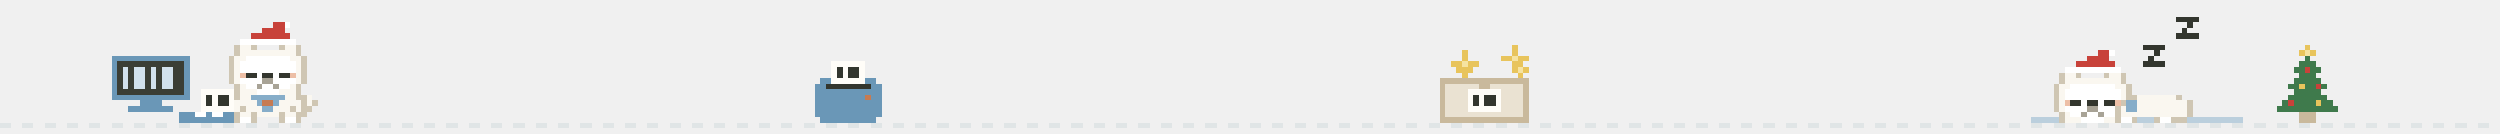
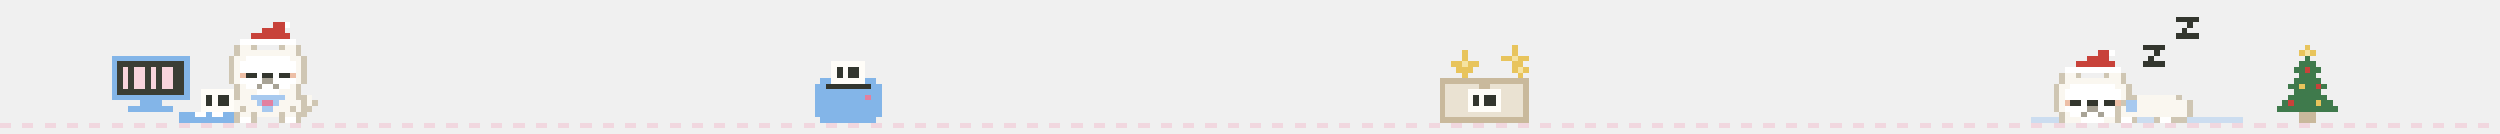
<svg xmlns="http://www.w3.org/2000/svg" viewBox="0 0 448 24" width="1344" height="72" shape-rendering="crispEdges">
  <style>.w0{animation:w0 22s infinite step-end}@keyframes w0{0%{opacity:0}1.36%{opacity:1}100%{opacity:0}}.w1{animation:w1 22s infinite step-end}@keyframes w1{0%{opacity:0}3.86%{opacity:1}100%{opacity:0}}.w2{animation:w2 22s infinite step-end}@keyframes w2{0%{opacity:0}6.36%{opacity:1}100%{opacity:0}}.w3{animation:w3 22s infinite step-end}@keyframes w3{0%{opacity:0}8.86%{opacity:1}100%{opacity:0}}.w4{animation:w4 22s infinite step-end}@keyframes w4{0%{opacity:0}11.36%{opacity:1}100%{opacity:0}}.w5{animation:w5 22s infinite step-end}@keyframes w5{0%{opacity:0}13.86%{opacity:1}100%{opacity:0}}.w6{animation:w6 22s infinite step-end}@keyframes w6{0%{opacity:0}27.27%{opacity:1}28.41%{opacity:0}100%{opacity:0}}.w7{animation:w7 22s infinite step-end}@keyframes w7{0%{opacity:0}29.55%{opacity:1}30.68%{opacity:0}100%{opacity:0}}.w8{animation:w8 22s infinite step-end}@keyframes w8{0%{opacity:0}31.82%{opacity:1}32.95%{opacity:0}100%{opacity:0}}.w9{animation:w9 22s infinite step-end}@keyframes w9{0%{opacity:0}34.09%{opacity:1}35.23%{opacity:0}100%{opacity:0}}.w10{animation:w10 22s infinite step-end}@keyframes w10{0%{opacity:0}36.36%{opacity:1}37.50%{opacity:0}100%{opacity:0}}.w11{animation:w11 22s infinite step-end}@keyframes w11{0%{opacity:0}38.64%{opacity:1}39.77%{opacity:0}100%{opacity:0}}.w12{animation:w12 22s infinite step-end}@keyframes w12{0%{opacity:0}29.09%{opacity:1}31.82%{opacity:0}100%{opacity:0}}.w13{animation:w13 22s infinite step-end}@keyframes w13{0%{opacity:0}31.82%{opacity:1}34.55%{opacity:0}100%{opacity:0}}.w14{animation:w14 22s infinite step-end}@keyframes w14{0%{opacity:0}34.55%{opacity:1}37.27%{opacity:0}100%{opacity:0}}.w15{animation:w15 22s infinite step-end}@keyframes w15{0%{opacity:0}37.27%{opacity:1}40.91%{opacity:0}100%{opacity:0}}.w16{animation:w16 22s infinite step-end}@keyframes w16{0%{opacity:0}59.09%{opacity:1}100%{opacity:0}}.w17{animation:w17 22s infinite step-end}@keyframes w17{0%{opacity:0}59.09%{opacity:1}60.45%{opacity:0}100%{opacity:0}}.w18{animation:w18 22s infinite step-end}@keyframes w18{0%{opacity:0}60.45%{opacity:1}61.82%{opacity:0}100%{opacity:0}}.w19{animation:w19 22s infinite step-end}@keyframes w19{0%{opacity:0}61.82%{opacity:1}63.18%{opacity:0}100%{opacity:0}}.dog{animation:dog 22s infinite linear}@keyframes dog{0%,18.18%{transform:translateX(0)}27.27%,40.91%{transform:translateX(120px)}52.27%,65.91%{transform:translateX(243px)}75.00%,100%{transform:translateX(321px)}}.bob{animation:bob 22s infinite step-end}@keyframes bob{0%{transform:translateY(0)}19.09%{transform:translateY(-1px)}20.00%{transform:translateY(0)}20.91%{transform:translateY(-1px)}21.82%{transform:translateY(0)}22.73%{transform:translateY(-1px)}23.64%{transform:translateY(0)}24.55%{transform:translateY(-1px)}25.45%{transform:translateY(0)}26.36%{transform:translateY(-1px)}27.27%{transform:translateY(0)}41.82%{transform:translateY(-1px)}42.73%{transform:translateY(0)}43.64%{transform:translateY(-1px)}44.55%{transform:translateY(0)}45.45%{transform:translateY(-1px)}46.36%{transform:translateY(0)}47.27%{transform:translateY(-1px)}48.18%{transform:translateY(0)}49.09%{transform:translateY(-1px)}50.00%{transform:translateY(0)}50.91%{transform:translateY(-1px)}51.82%{transform:translateY(0)}66.82%{transform:translateY(-1px)}67.73%{transform:translateY(0)}68.64%{transform:translateY(-1px)}69.55%{transform:translateY(0)}70.45%{transform:translateY(-1px)}71.36%{transform:translateY(0)}72.27%{transform:translateY(-1px)}73.18%{transform:translateY(0)}74.09%{transform:translateY(-1px)}75.00%{transform:translateY(0)}}.wag{animation:wag .5s infinite alternate step-end}@keyframes wag{50%{transform:translateY(-1px)}}.w20{animation:w20 22s infinite step-end}@keyframes w20{0%{opacity:0}7.27%{opacity:1}8.09%{opacity:0}100%{opacity:0}}.w21{animation:w21 22s infinite step-end}@keyframes w21{0%{opacity:0}32.73%{opacity:1}33.55%{opacity:0}100%{opacity:0}}.w22{animation:w22 22s infinite step-end}@keyframes w22{0%{opacity:0}47.27%{opacity:1}48.09%{opacity:0}100%{opacity:0}}.w23{animation:w23 22s infinite step-end}@keyframes w23{0%{opacity:0}67.27%{opacity:1}68.09%{opacity:0}100%{opacity:0}}.w24{animation:w24 22s infinite step-end}@keyframes w24{0%{opacity:1}75.00%{opacity:0}100%{opacity:1}}.w25{animation:w25 22s infinite step-end}@keyframes w25{0%{opacity:0}40.91%{opacity:1}59.09%{opacity:0}100%{opacity:0}}.w26{animation:w26 22s infinite step-end}@keyframes w26{0%{opacity:1}18.18%{opacity:0}100%{opacity:1}}.tap{animation:tap .35s infinite alternate step-end}.tap2{animation:tap .35s infinite alternate-reverse step-end}@keyframes tap{50%{transform:translateY(-1px)}}.w27{animation:w27 22s infinite step-end}@keyframes w27{0%{opacity:0}75.00%{opacity:1}100%{opacity:0}}.z1,.z2{animation:z 1.6s infinite}.z2{animation-delay:.8s}@keyframes z{0%{opacity:0;transform:translateY(2px)}30%,70%{opacity:1}100%{opacity:0;transform:translateY(-2px)}}@media (prefers-reduced-motion:reduce){*{animation:none!important}.nap{opacity:1}.up{display:none}}</style>
-   <rect x="0" y="22" width="2" height="1" fill="#D6DDDF" opacity=".6" />
-   <rect x="4" y="22" width="2" height="1" fill="#D6DDDF" opacity=".6" />
-   <rect x="8" y="22" width="2" height="1" fill="#D6DDDF" opacity=".6" />
-   <rect x="12" y="22" width="2" height="1" fill="#D6DDDF" opacity=".6" />
-   <rect x="16" y="22" width="2" height="1" fill="#D6DDDF" opacity=".6" />
-   <rect x="20" y="22" width="2" height="1" fill="#D6DDDF" opacity=".6" />
-   <rect x="24" y="22" width="2" height="1" fill="#D6DDDF" opacity=".6" />
-   <rect x="28" y="22" width="2" height="1" fill="#D6DDDF" opacity=".6" />
-   <rect x="32" y="22" width="2" height="1" fill="#D6DDDF" opacity=".6" />
-   <rect x="36" y="22" width="2" height="1" fill="#D6DDDF" opacity=".6" />
-   <rect x="40" y="22" width="2" height="1" fill="#D6DDDF" opacity=".6" />
-   <rect x="44" y="22" width="2" height="1" fill="#D6DDDF" opacity=".6" />
-   <rect x="48" y="22" width="2" height="1" fill="#D6DDDF" opacity=".6" />
-   <rect x="52" y="22" width="2" height="1" fill="#D6DDDF" opacity=".6" />
-   <rect x="56" y="22" width="2" height="1" fill="#D6DDDF" opacity=".6" />
-   <rect x="60" y="22" width="2" height="1" fill="#D6DDDF" opacity=".6" />
-   <rect x="64" y="22" width="2" height="1" fill="#D6DDDF" opacity=".6" />
-   <rect x="68" y="22" width="2" height="1" fill="#D6DDDF" opacity=".6" />
-   <rect x="72" y="22" width="2" height="1" fill="#D6DDDF" opacity=".6" />
-   <rect x="76" y="22" width="2" height="1" fill="#D6DDDF" opacity=".6" />
-   <rect x="80" y="22" width="2" height="1" fill="#D6DDDF" opacity=".6" />
-   <rect x="84" y="22" width="2" height="1" fill="#D6DDDF" opacity=".6" />
-   <rect x="88" y="22" width="2" height="1" fill="#D6DDDF" opacity=".6" />
-   <rect x="92" y="22" width="2" height="1" fill="#D6DDDF" opacity=".6" />
-   <rect x="96" y="22" width="2" height="1" fill="#D6DDDF" opacity=".6" />
-   <rect x="100" y="22" width="2" height="1" fill="#D6DDDF" opacity=".6" />
-   <rect x="104" y="22" width="2" height="1" fill="#D6DDDF" opacity=".6" />
-   <rect x="108" y="22" width="2" height="1" fill="#D6DDDF" opacity=".6" />
-   <rect x="112" y="22" width="2" height="1" fill="#D6DDDF" opacity=".6" />
-   <rect x="116" y="22" width="2" height="1" fill="#D6DDDF" opacity=".6" />
-   <rect x="120" y="22" width="2" height="1" fill="#D6DDDF" opacity=".6" />
-   <rect x="124" y="22" width="2" height="1" fill="#D6DDDF" opacity=".6" />
-   <rect x="128" y="22" width="2" height="1" fill="#D6DDDF" opacity=".6" />
-   <rect x="132" y="22" width="2" height="1" fill="#D6DDDF" opacity=".6" />
-   <rect x="136" y="22" width="2" height="1" fill="#D6DDDF" opacity=".6" />
-   <rect x="140" y="22" width="2" height="1" fill="#D6DDDF" opacity=".6" />
-   <rect x="144" y="22" width="2" height="1" fill="#D6DDDF" opacity=".6" />
-   <rect x="148" y="22" width="2" height="1" fill="#D6DDDF" opacity=".6" />
-   <rect x="152" y="22" width="2" height="1" fill="#D6DDDF" opacity=".6" />
-   <rect x="156" y="22" width="2" height="1" fill="#D6DDDF" opacity=".6" />
-   <rect x="160" y="22" width="2" height="1" fill="#D6DDDF" opacity=".6" />
-   <rect x="164" y="22" width="2" height="1" fill="#D6DDDF" opacity=".6" />
-   <rect x="168" y="22" width="2" height="1" fill="#D6DDDF" opacity=".6" />
-   <rect x="172" y="22" width="2" height="1" fill="#D6DDDF" opacity=".6" />
-   <rect x="176" y="22" width="2" height="1" fill="#D6DDDF" opacity=".6" />
-   <rect x="180" y="22" width="2" height="1" fill="#D6DDDF" opacity=".6" />
-   <rect x="184" y="22" width="2" height="1" fill="#D6DDDF" opacity=".6" />
-   <rect x="188" y="22" width="2" height="1" fill="#D6DDDF" opacity=".6" />
-   <rect x="192" y="22" width="2" height="1" fill="#D6DDDF" opacity=".6" />
-   <rect x="196" y="22" width="2" height="1" fill="#D6DDDF" opacity=".6" />
-   <rect x="200" y="22" width="2" height="1" fill="#D6DDDF" opacity=".6" />
-   <rect x="204" y="22" width="2" height="1" fill="#D6DDDF" opacity=".6" />
-   <rect x="208" y="22" width="2" height="1" fill="#D6DDDF" opacity=".6" />
-   <rect x="212" y="22" width="2" height="1" fill="#D6DDDF" opacity=".6" />
-   <rect x="216" y="22" width="2" height="1" fill="#D6DDDF" opacity=".6" />
-   <rect x="220" y="22" width="2" height="1" fill="#D6DDDF" opacity=".6" />
-   <rect x="224" y="22" width="2" height="1" fill="#D6DDDF" opacity=".6" />
-   <rect x="228" y="22" width="2" height="1" fill="#D6DDDF" opacity=".6" />
-   <rect x="232" y="22" width="2" height="1" fill="#D6DDDF" opacity=".6" />
-   <rect x="236" y="22" width="2" height="1" fill="#D6DDDF" opacity=".6" />
-   <rect x="240" y="22" width="2" height="1" fill="#D6DDDF" opacity=".6" />
-   <rect x="244" y="22" width="2" height="1" fill="#D6DDDF" opacity=".6" />
-   <rect x="248" y="22" width="2" height="1" fill="#D6DDDF" opacity=".6" />
-   <rect x="252" y="22" width="2" height="1" fill="#D6DDDF" opacity=".6" />
-   <rect x="256" y="22" width="2" height="1" fill="#D6DDDF" opacity=".6" />
-   <rect x="260" y="22" width="2" height="1" fill="#D6DDDF" opacity=".6" />
-   <rect x="264" y="22" width="2" height="1" fill="#D6DDDF" opacity=".6" />
-   <rect x="268" y="22" width="2" height="1" fill="#D6DDDF" opacity=".6" />
-   <rect x="272" y="22" width="2" height="1" fill="#D6DDDF" opacity=".6" />
-   <rect x="276" y="22" width="2" height="1" fill="#D6DDDF" opacity=".6" />
-   <rect x="280" y="22" width="2" height="1" fill="#D6DDDF" opacity=".6" />
-   <rect x="284" y="22" width="2" height="1" fill="#D6DDDF" opacity=".6" />
-   <rect x="288" y="22" width="2" height="1" fill="#D6DDDF" opacity=".6" />
-   <rect x="292" y="22" width="2" height="1" fill="#D6DDDF" opacity=".6" />
-   <rect x="296" y="22" width="2" height="1" fill="#D6DDDF" opacity=".6" />
-   <rect x="300" y="22" width="2" height="1" fill="#D6DDDF" opacity=".6" />
-   <rect x="304" y="22" width="2" height="1" fill="#D6DDDF" opacity=".6" />
-   <rect x="308" y="22" width="2" height="1" fill="#D6DDDF" opacity=".6" />
-   <rect x="312" y="22" width="2" height="1" fill="#D6DDDF" opacity=".6" />
-   <rect x="316" y="22" width="2" height="1" fill="#D6DDDF" opacity=".6" />
-   <rect x="320" y="22" width="2" height="1" fill="#D6DDDF" opacity=".6" />
-   <rect x="324" y="22" width="2" height="1" fill="#D6DDDF" opacity=".6" />
-   <rect x="328" y="22" width="2" height="1" fill="#D6DDDF" opacity=".6" />
-   <rect x="332" y="22" width="2" height="1" fill="#D6DDDF" opacity=".6" />
-   <rect x="336" y="22" width="2" height="1" fill="#D6DDDF" opacity=".6" />
-   <rect x="340" y="22" width="2" height="1" fill="#D6DDDF" opacity=".6" />
-   <rect x="344" y="22" width="2" height="1" fill="#D6DDDF" opacity=".6" />
-   <rect x="348" y="22" width="2" height="1" fill="#D6DDDF" opacity=".6" />
-   <rect x="352" y="22" width="2" height="1" fill="#D6DDDF" opacity=".6" />
-   <rect x="356" y="22" width="2" height="1" fill="#D6DDDF" opacity=".6" />
-   <rect x="360" y="22" width="2" height="1" fill="#D6DDDF" opacity=".6" />
-   <rect x="364" y="22" width="2" height="1" fill="#D6DDDF" opacity=".6" />
-   <rect x="368" y="22" width="2" height="1" fill="#D6DDDF" opacity=".6" />
-   <rect x="372" y="22" width="2" height="1" fill="#D6DDDF" opacity=".6" />
-   <rect x="376" y="22" width="2" height="1" fill="#D6DDDF" opacity=".6" />
-   <rect x="380" y="22" width="2" height="1" fill="#D6DDDF" opacity=".6" />
-   <rect x="384" y="22" width="2" height="1" fill="#D6DDDF" opacity=".6" />
-   <rect x="388" y="22" width="2" height="1" fill="#D6DDDF" opacity=".6" />
-   <rect x="392" y="22" width="2" height="1" fill="#D6DDDF" opacity=".6" />
-   <rect x="396" y="22" width="2" height="1" fill="#D6DDDF" opacity=".6" />
-   <rect x="400" y="22" width="2" height="1" fill="#D6DDDF" opacity=".6" />
-   <rect x="404" y="22" width="2" height="1" fill="#D6DDDF" opacity=".6" />
-   <rect x="408" y="22" width="2" height="1" fill="#D6DDDF" opacity=".6" />
-   <rect x="412" y="22" width="2" height="1" fill="#D6DDDF" opacity=".6" />
-   <rect x="416" y="22" width="2" height="1" fill="#D6DDDF" opacity=".6" />
-   <rect x="420" y="22" width="2" height="1" fill="#D6DDDF" opacity=".6" />
-   <rect x="424" y="22" width="2" height="1" fill="#D6DDDF" opacity=".6" />
-   <rect x="428" y="22" width="2" height="1" fill="#D6DDDF" opacity=".6" />
-   <rect x="432" y="22" width="2" height="1" fill="#D6DDDF" opacity=".6" />
-   <rect x="436" y="22" width="2" height="1" fill="#D6DDDF" opacity=".6" />
-   <rect x="440" y="22" width="2" height="1" fill="#D6DDDF" opacity=".6" />
-   <rect x="444" y="22" width="2" height="1" fill="#D6DDDF" opacity=".6" />
-   <rect x="20" y="10" width="14" height="1" fill="#6A97B7" />
-   <rect x="20" y="11" width="1" height="1" fill="#6A97B7" />
+   <rect x="0" y="22" width="2" height="1" fill="#F1C6D4" opacity=".6" />
+   <rect x="4" y="22" width="2" height="1" fill="#F1C6D4" opacity=".6" />
+   <rect x="8" y="22" width="2" height="1" fill="#F1C6D4" opacity=".6" />
+   <rect x="12" y="22" width="2" height="1" fill="#F1C6D4" opacity=".6" />
+   <rect x="16" y="22" width="2" height="1" fill="#F1C6D4" opacity=".6" />
+   <rect x="20" y="22" width="2" height="1" fill="#F1C6D4" opacity=".6" />
+   <rect x="24" y="22" width="2" height="1" fill="#F1C6D4" opacity=".6" />
+   <rect x="28" y="22" width="2" height="1" fill="#F1C6D4" opacity=".6" />
+   <rect x="32" y="22" width="2" height="1" fill="#F1C6D4" opacity=".6" />
+   <rect x="36" y="22" width="2" height="1" fill="#F1C6D4" opacity=".6" />
+   <rect x="40" y="22" width="2" height="1" fill="#F1C6D4" opacity=".6" />
+   <rect x="44" y="22" width="2" height="1" fill="#F1C6D4" opacity=".6" />
+   <rect x="48" y="22" width="2" height="1" fill="#F1C6D4" opacity=".6" />
+   <rect x="52" y="22" width="2" height="1" fill="#F1C6D4" opacity=".6" />
+   <rect x="56" y="22" width="2" height="1" fill="#F1C6D4" opacity=".6" />
+   <rect x="60" y="22" width="2" height="1" fill="#F1C6D4" opacity=".6" />
+   <rect x="64" y="22" width="2" height="1" fill="#F1C6D4" opacity=".6" />
+   <rect x="68" y="22" width="2" height="1" fill="#F1C6D4" opacity=".6" />
+   <rect x="72" y="22" width="2" height="1" fill="#F1C6D4" opacity=".6" />
+   <rect x="76" y="22" width="2" height="1" fill="#F1C6D4" opacity=".6" />
+   <rect x="80" y="22" width="2" height="1" fill="#F1C6D4" opacity=".6" />
+   <rect x="84" y="22" width="2" height="1" fill="#F1C6D4" opacity=".6" />
+   <rect x="88" y="22" width="2" height="1" fill="#F1C6D4" opacity=".6" />
+   <rect x="92" y="22" width="2" height="1" fill="#F1C6D4" opacity=".6" />
+   <rect x="96" y="22" width="2" height="1" fill="#F1C6D4" opacity=".6" />
+   <rect x="100" y="22" width="2" height="1" fill="#F1C6D4" opacity=".6" />
+   <rect x="104" y="22" width="2" height="1" fill="#F1C6D4" opacity=".6" />
+   <rect x="108" y="22" width="2" height="1" fill="#F1C6D4" opacity=".6" />
+   <rect x="112" y="22" width="2" height="1" fill="#F1C6D4" opacity=".6" />
+   <rect x="116" y="22" width="2" height="1" fill="#F1C6D4" opacity=".6" />
+   <rect x="120" y="22" width="2" height="1" fill="#F1C6D4" opacity=".6" />
+   <rect x="124" y="22" width="2" height="1" fill="#F1C6D4" opacity=".6" />
+   <rect x="128" y="22" width="2" height="1" fill="#F1C6D4" opacity=".6" />
+   <rect x="132" y="22" width="2" height="1" fill="#F1C6D4" opacity=".6" />
+   <rect x="136" y="22" width="2" height="1" fill="#F1C6D4" opacity=".6" />
+   <rect x="140" y="22" width="2" height="1" fill="#F1C6D4" opacity=".6" />
+   <rect x="144" y="22" width="2" height="1" fill="#F1C6D4" opacity=".6" />
+   <rect x="148" y="22" width="2" height="1" fill="#F1C6D4" opacity=".6" />
+   <rect x="152" y="22" width="2" height="1" fill="#F1C6D4" opacity=".6" />
+   <rect x="156" y="22" width="2" height="1" fill="#F1C6D4" opacity=".6" />
+   <rect x="160" y="22" width="2" height="1" fill="#F1C6D4" opacity=".6" />
+   <rect x="164" y="22" width="2" height="1" fill="#F1C6D4" opacity=".6" />
+   <rect x="168" y="22" width="2" height="1" fill="#F1C6D4" opacity=".6" />
+   <rect x="172" y="22" width="2" height="1" fill="#F1C6D4" opacity=".6" />
+   <rect x="176" y="22" width="2" height="1" fill="#F1C6D4" opacity=".6" />
+   <rect x="180" y="22" width="2" height="1" fill="#F1C6D4" opacity=".6" />
+   <rect x="184" y="22" width="2" height="1" fill="#F1C6D4" opacity=".6" />
+   <rect x="188" y="22" width="2" height="1" fill="#F1C6D4" opacity=".6" />
+   <rect x="192" y="22" width="2" height="1" fill="#F1C6D4" opacity=".6" />
+   <rect x="196" y="22" width="2" height="1" fill="#F1C6D4" opacity=".6" />
+   <rect x="200" y="22" width="2" height="1" fill="#F1C6D4" opacity=".6" />
+   <rect x="204" y="22" width="2" height="1" fill="#F1C6D4" opacity=".6" />
+   <rect x="208" y="22" width="2" height="1" fill="#F1C6D4" opacity=".6" />
+   <rect x="212" y="22" width="2" height="1" fill="#F1C6D4" opacity=".6" />
+   <rect x="216" y="22" width="2" height="1" fill="#F1C6D4" opacity=".6" />
+   <rect x="220" y="22" width="2" height="1" fill="#F1C6D4" opacity=".6" />
+   <rect x="224" y="22" width="2" height="1" fill="#F1C6D4" opacity=".6" />
+   <rect x="228" y="22" width="2" height="1" fill="#F1C6D4" opacity=".6" />
+   <rect x="232" y="22" width="2" height="1" fill="#F1C6D4" opacity=".6" />
+   <rect x="236" y="22" width="2" height="1" fill="#F1C6D4" opacity=".6" />
+   <rect x="240" y="22" width="2" height="1" fill="#F1C6D4" opacity=".6" />
+   <rect x="244" y="22" width="2" height="1" fill="#F1C6D4" opacity=".6" />
+   <rect x="248" y="22" width="2" height="1" fill="#F1C6D4" opacity=".6" />
+   <rect x="252" y="22" width="2" height="1" fill="#F1C6D4" opacity=".6" />
+   <rect x="256" y="22" width="2" height="1" fill="#F1C6D4" opacity=".6" />
+   <rect x="260" y="22" width="2" height="1" fill="#F1C6D4" opacity=".6" />
+   <rect x="264" y="22" width="2" height="1" fill="#F1C6D4" opacity=".6" />
+   <rect x="268" y="22" width="2" height="1" fill="#F1C6D4" opacity=".6" />
+   <rect x="272" y="22" width="2" height="1" fill="#F1C6D4" opacity=".6" />
+   <rect x="276" y="22" width="2" height="1" fill="#F1C6D4" opacity=".6" />
+   <rect x="280" y="22" width="2" height="1" fill="#F1C6D4" opacity=".6" />
+   <rect x="284" y="22" width="2" height="1" fill="#F1C6D4" opacity=".6" />
+   <rect x="288" y="22" width="2" height="1" fill="#F1C6D4" opacity=".6" />
+   <rect x="292" y="22" width="2" height="1" fill="#F1C6D4" opacity=".6" />
+   <rect x="296" y="22" width="2" height="1" fill="#F1C6D4" opacity=".6" />
+   <rect x="300" y="22" width="2" height="1" fill="#F1C6D4" opacity=".6" />
+   <rect x="304" y="22" width="2" height="1" fill="#F1C6D4" opacity=".6" />
+   <rect x="308" y="22" width="2" height="1" fill="#F1C6D4" opacity=".6" />
+   <rect x="312" y="22" width="2" height="1" fill="#F1C6D4" opacity=".6" />
+   <rect x="316" y="22" width="2" height="1" fill="#F1C6D4" opacity=".6" />
+   <rect x="320" y="22" width="2" height="1" fill="#F1C6D4" opacity=".6" />
+   <rect x="324" y="22" width="2" height="1" fill="#F1C6D4" opacity=".6" />
+   <rect x="328" y="22" width="2" height="1" fill="#F1C6D4" opacity=".6" />
+   <rect x="332" y="22" width="2" height="1" fill="#F1C6D4" opacity=".6" />
+   <rect x="336" y="22" width="2" height="1" fill="#F1C6D4" opacity=".6" />
+   <rect x="340" y="22" width="2" height="1" fill="#F1C6D4" opacity=".6" />
+   <rect x="344" y="22" width="2" height="1" fill="#F1C6D4" opacity=".6" />
+   <rect x="348" y="22" width="2" height="1" fill="#F1C6D4" opacity=".6" />
+   <rect x="352" y="22" width="2" height="1" fill="#F1C6D4" opacity=".6" />
+   <rect x="356" y="22" width="2" height="1" fill="#F1C6D4" opacity=".6" />
+   <rect x="360" y="22" width="2" height="1" fill="#F1C6D4" opacity=".6" />
+   <rect x="364" y="22" width="2" height="1" fill="#F1C6D4" opacity=".6" />
+   <rect x="368" y="22" width="2" height="1" fill="#F1C6D4" opacity=".6" />
+   <rect x="372" y="22" width="2" height="1" fill="#F1C6D4" opacity=".6" />
+   <rect x="376" y="22" width="2" height="1" fill="#F1C6D4" opacity=".6" />
+   <rect x="380" y="22" width="2" height="1" fill="#F1C6D4" opacity=".6" />
+   <rect x="384" y="22" width="2" height="1" fill="#F1C6D4" opacity=".6" />
+   <rect x="388" y="22" width="2" height="1" fill="#F1C6D4" opacity=".6" />
+   <rect x="392" y="22" width="2" height="1" fill="#F1C6D4" opacity=".6" />
+   <rect x="396" y="22" width="2" height="1" fill="#F1C6D4" opacity=".6" />
+   <rect x="400" y="22" width="2" height="1" fill="#F1C6D4" opacity=".6" />
+   <rect x="404" y="22" width="2" height="1" fill="#F1C6D4" opacity=".6" />
+   <rect x="408" y="22" width="2" height="1" fill="#F1C6D4" opacity=".6" />
+   <rect x="412" y="22" width="2" height="1" fill="#F1C6D4" opacity=".6" />
+   <rect x="416" y="22" width="2" height="1" fill="#F1C6D4" opacity=".6" />
+   <rect x="420" y="22" width="2" height="1" fill="#F1C6D4" opacity=".6" />
+   <rect x="424" y="22" width="2" height="1" fill="#F1C6D4" opacity=".6" />
+   <rect x="428" y="22" width="2" height="1" fill="#F1C6D4" opacity=".6" />
+   <rect x="432" y="22" width="2" height="1" fill="#F1C6D4" opacity=".6" />
+   <rect x="436" y="22" width="2" height="1" fill="#F1C6D4" opacity=".6" />
+   <rect x="440" y="22" width="2" height="1" fill="#F1C6D4" opacity=".6" />
+   <rect x="444" y="22" width="2" height="1" fill="#F1C6D4" opacity=".6" />
+   <rect x="20" y="10" width="14" height="1" fill="#83B5E8" />
+   <rect x="20" y="11" width="1" height="1" fill="#83B5E8" />
  <rect x="21" y="11" width="12" height="1" fill="#3B3E35" />
-   <rect x="33" y="11" width="1" height="1" fill="#6A97B7" />
-   <rect x="20" y="12" width="1" height="1" fill="#6A97B7" />
+   <rect x="33" y="11" width="1" height="1" fill="#83B5E8" />
+   <rect x="20" y="12" width="1" height="1" fill="#83B5E8" />
  <rect x="21" y="12" width="12" height="1" fill="#3B3E35" />
-   <rect x="33" y="12" width="1" height="1" fill="#6A97B7" />
-   <rect x="20" y="13" width="1" height="1" fill="#6A97B7" />
+   <rect x="33" y="12" width="1" height="1" fill="#83B5E8" />
+   <rect x="20" y="13" width="1" height="1" fill="#83B5E8" />
  <rect x="21" y="13" width="12" height="1" fill="#3B3E35" />
-   <rect x="33" y="13" width="1" height="1" fill="#6A97B7" />
-   <rect x="20" y="14" width="1" height="1" fill="#6A97B7" />
+   <rect x="33" y="13" width="1" height="1" fill="#83B5E8" />
+   <rect x="20" y="14" width="1" height="1" fill="#83B5E8" />
  <rect x="21" y="14" width="12" height="1" fill="#3B3E35" />
-   <rect x="33" y="14" width="1" height="1" fill="#6A97B7" />
-   <rect x="20" y="15" width="1" height="1" fill="#6A97B7" />
+   <rect x="33" y="14" width="1" height="1" fill="#83B5E8" />
+   <rect x="20" y="15" width="1" height="1" fill="#83B5E8" />
  <rect x="21" y="15" width="12" height="1" fill="#3B3E35" />
-   <rect x="33" y="15" width="1" height="1" fill="#6A97B7" />
-   <rect x="20" y="16" width="1" height="1" fill="#6A97B7" />
+   <rect x="33" y="15" width="1" height="1" fill="#83B5E8" />
+   <rect x="20" y="16" width="1" height="1" fill="#83B5E8" />
  <rect x="21" y="16" width="12" height="1" fill="#3B3E35" />
-   <rect x="33" y="16" width="1" height="1" fill="#6A97B7" />
-   <rect x="20" y="17" width="14" height="1" fill="#6A97B7" />
-   <rect x="25" y="18" width="4" height="1" fill="#6A97B7" />
-   <rect x="23" y="19" width="8" height="1" fill="#6A97B7" />
-   <rect x="32" y="20" width="10" height="2" fill="#6A97B7" />
-   <rect x="147" y="14" width="10" height="1" fill="#6A97B7" />
-   <rect x="146" y="15" width="2" height="1" fill="#6A97B7" />
+   <rect x="33" y="16" width="1" height="1" fill="#83B5E8" />
+   <rect x="20" y="17" width="14" height="1" fill="#83B5E8" />
+   <rect x="25" y="18" width="4" height="1" fill="#83B5E8" />
+   <rect x="23" y="19" width="8" height="1" fill="#83B5E8" />
+   <rect x="32" y="20" width="10" height="2" fill="#83B5E8" />
+   <rect x="147" y="14" width="10" height="1" fill="#83B5E8" />
+   <rect x="146" y="15" width="2" height="1" fill="#83B5E8" />
  <rect x="148" y="15" width="8" height="1" fill="#33362E" />
-   <rect x="156" y="15" width="2" height="1" fill="#6A97B7" />
-   <rect x="146" y="16" width="12" height="1" fill="#6A97B7" />
-   <rect x="146" y="17" width="12" height="1" fill="#6A97B7" />
-   <rect x="146" y="18" width="12" height="1" fill="#6A97B7" />
-   <rect x="146" y="19" width="12" height="1" fill="#6A97B7" />
-   <rect x="146" y="20" width="12" height="1" fill="#6A97B7" />
-   <rect x="147" y="21" width="10" height="1" fill="#6A97B7" />
+   <rect x="156" y="15" width="2" height="1" fill="#83B5E8" />
+   <rect x="146" y="16" width="12" height="1" fill="#83B5E8" />
+   <rect x="146" y="17" width="12" height="1" fill="#83B5E8" />
+   <rect x="146" y="18" width="12" height="1" fill="#83B5E8" />
+   <rect x="146" y="19" width="12" height="1" fill="#83B5E8" />
+   <rect x="146" y="20" width="12" height="1" fill="#83B5E8" />
+   <rect x="147" y="21" width="10" height="1" fill="#83B5E8" />
  <rect x="258" y="14" width="16" height="1" fill="#C9B99C" />
  <rect x="258" y="15" width="1" height="1" fill="#C9B99C" />
  <rect x="259" y="15" width="6" height="1" fill="#EAE2D2" />
  <rect x="265" y="15" width="2" height="1" fill="#C9B99C" />
  <rect x="267" y="15" width="6" height="1" fill="#EAE2D2" />
  <rect x="273" y="15" width="1" height="1" fill="#C9B99C" />
  <rect x="258" y="16" width="1" height="1" fill="#C9B99C" />
  <rect x="259" y="16" width="6" height="1" fill="#EAE2D2" />
  <rect x="265" y="16" width="2" height="1" fill="#C9B99C" />
  <rect x="267" y="16" width="6" height="1" fill="#EAE2D2" />
  <rect x="273" y="16" width="1" height="1" fill="#C9B99C" />
  <rect x="258" y="17" width="1" height="1" fill="#C9B99C" />
  <rect x="259" y="17" width="14" height="1" fill="#EAE2D2" />
  <rect x="273" y="17" width="1" height="1" fill="#C9B99C" />
  <rect x="258" y="18" width="1" height="1" fill="#C9B99C" />
  <rect x="259" y="18" width="14" height="1" fill="#EAE2D2" />
  <rect x="273" y="18" width="1" height="1" fill="#C9B99C" />
  <rect x="258" y="19" width="1" height="1" fill="#C9B99C" />
  <rect x="259" y="19" width="14" height="1" fill="#EAE2D2" />
  <rect x="273" y="19" width="1" height="1" fill="#C9B99C" />
  <rect x="258" y="20" width="1" height="1" fill="#C9B99C" />
  <rect x="259" y="20" width="14" height="1" fill="#EAE2D2" />
  <rect x="273" y="20" width="1" height="1" fill="#C9B99C" />
  <rect x="258" y="21" width="16" height="1" fill="#C9B99C" />
-   <rect x="364" y="21" width="38" height="1" fill="#86ADC9" opacity=".5" />
-   <rect class="w0" x="22" y="12" width="1" height="4" fill="#D2E1EC" />
-   <rect class="w1" x="24" y="12" width="1" height="4" fill="#D2E1EC" />
-   <rect class="w2" x="25" y="12" width="1" height="4" fill="#D2E1EC" />
-   <rect class="w3" x="27" y="12" width="1" height="4" fill="#D2E1EC" />
-   <rect class="w4" x="29" y="12" width="1" height="4" fill="#D2E1EC" />
-   <rect class="w5" x="30" y="12" width="1" height="4" fill="#D2E1EC" />
-   <rect class="w6" x="155" y="17" width="1" height="1" fill="#C77B52" />
-   <rect class="w7" x="155" y="17" width="1" height="1" fill="#C77B52" />
-   <rect class="w8" x="155" y="17" width="1" height="1" fill="#C77B52" />
-   <rect class="w9" x="155" y="17" width="1" height="1" fill="#C77B52" />
-   <rect class="w10" x="155" y="17" width="1" height="1" fill="#C77B52" />
-   <rect class="w11" x="155" y="17" width="1" height="1" fill="#C77B52" />
+   <rect x="364" y="21" width="38" height="1" fill="#A7C9EF" opacity=".5" />
+   <rect class="w0" x="22" y="12" width="1" height="4" fill="#F8D4DC" />
+   <rect class="w1" x="24" y="12" width="1" height="4" fill="#F8D4DC" />
+   <rect class="w2" x="25" y="12" width="1" height="4" fill="#F8D4DC" />
+   <rect class="w3" x="27" y="12" width="1" height="4" fill="#F8D4DC" />
+   <rect class="w4" x="29" y="12" width="1" height="4" fill="#F8D4DC" />
+   <rect class="w5" x="30" y="12" width="1" height="4" fill="#F8D4DC" />
+   <rect class="w6" x="155" y="17" width="1" height="1" fill="#E2809F" />
+   <rect class="w7" x="155" y="17" width="1" height="1" fill="#E2809F" />
+   <rect class="w8" x="155" y="17" width="1" height="1" fill="#E2809F" />
+   <rect class="w9" x="155" y="17" width="1" height="1" fill="#E2809F" />
+   <rect class="w10" x="155" y="17" width="1" height="1" fill="#E2809F" />
+   <rect class="w11" x="155" y="17" width="1" height="1" fill="#E2809F" />
  <g class="w12">
    <rect x="149" y="14" width="6" height="1" fill="#FFFDF8" />
  </g>
  <g class="w13">
    <rect x="149" y="13" width="1" height="1" fill="#FFFDF8" />
    <rect x="150" y="13" width="1" height="1" fill="#33362E" />
    <rect x="151" y="13" width="1" height="1" fill="#FFFDF8" />
    <rect x="152" y="13" width="2" height="1" fill="#33362E" />
    <rect x="154" y="13" width="1" height="1" fill="#FFFDF8" />
    <rect x="149" y="14" width="6" height="1" fill="#FFFDF8" />
  </g>
  <g class="w14">
    <rect x="149" y="12" width="1" height="1" fill="#FFFDF8" />
    <rect x="150" y="12" width="1" height="1" fill="#33362E" />
    <rect x="151" y="12" width="1" height="1" fill="#FFFDF8" />
    <rect x="152" y="12" width="2" height="1" fill="#33362E" />
    <rect x="154" y="12" width="1" height="1" fill="#FFFDF8" />
    <rect x="149" y="13" width="1" height="1" fill="#FFFDF8" />
    <rect x="150" y="13" width="1" height="1" fill="#33362E" />
    <rect x="151" y="13" width="1" height="1" fill="#FFFDF8" />
    <rect x="152" y="13" width="2" height="1" fill="#33362E" />
    <rect x="154" y="13" width="1" height="1" fill="#FFFDF8" />
    <rect x="149" y="14" width="6" height="1" fill="#FFFDF8" />
  </g>
  <g class="w15">
    <rect x="149" y="11" width="6" height="1" fill="#FFFDF8" />
    <rect x="149" y="12" width="1" height="1" fill="#FFFDF8" />
    <rect x="150" y="12" width="1" height="1" fill="#33362E" />
    <rect x="151" y="12" width="1" height="1" fill="#FFFDF8" />
    <rect x="152" y="12" width="2" height="1" fill="#33362E" />
    <rect x="154" y="12" width="1" height="1" fill="#FFFDF8" />
    <rect x="149" y="13" width="1" height="1" fill="#FFFDF8" />
    <rect x="150" y="13" width="1" height="1" fill="#33362E" />
    <rect x="151" y="13" width="1" height="1" fill="#FFFDF8" />
    <rect x="152" y="13" width="2" height="1" fill="#33362E" />
    <rect x="154" y="13" width="1" height="1" fill="#FFFDF8" />
    <rect x="149" y="14" width="6" height="1" fill="#FFFDF8" />
  </g>
  <g class="w16">
    <rect x="263" y="16" width="6" height="1" fill="#FFFDF8" />
    <rect x="263" y="17" width="1" height="1" fill="#FFFDF8" />
    <rect x="264" y="17" width="1" height="1" fill="#33362E" />
    <rect x="265" y="17" width="1" height="1" fill="#FFFDF8" />
    <rect x="266" y="17" width="2" height="1" fill="#33362E" />
    <rect x="268" y="17" width="1" height="1" fill="#FFFDF8" />
    <rect x="263" y="18" width="1" height="1" fill="#FFFDF8" />
    <rect x="264" y="18" width="1" height="1" fill="#33362E" />
    <rect x="265" y="18" width="1" height="1" fill="#FFFDF8" />
    <rect x="266" y="18" width="2" height="1" fill="#33362E" />
    <rect x="268" y="18" width="1" height="1" fill="#FFFDF8" />
    <rect x="263" y="19" width="6" height="1" fill="#FFFDF8" />
  </g>
  <g class="w17">
    <rect x="262" y="9" width="1" height="1" fill="#E8C45C" />
    <rect x="262" y="10" width="1" height="1" fill="#E8C45C" />
    <rect x="260" y="11" width="2" height="1" fill="#E8C45C" />
    <rect x="262" y="11" width="1" height="1" fill="#F6E3A1" />
    <rect x="263" y="11" width="2" height="1" fill="#E8C45C" />
    <rect x="262" y="12" width="1" height="1" fill="#E8C45C" />
    <rect x="262" y="13" width="1" height="1" fill="#E8C45C" />
    <rect x="272" y="11" width="1" height="1" fill="#E8C45C" />
    <rect x="271" y="12" width="1" height="1" fill="#E8C45C" />
    <rect x="272" y="12" width="1" height="1" fill="#F6E3A1" />
    <rect x="273" y="12" width="1" height="1" fill="#E8C45C" />
    <rect x="272" y="13" width="1" height="1" fill="#E8C45C" />
  </g>
  <g class="w18">
    <rect x="262" y="11" width="1" height="1" fill="#E8C45C" />
    <rect x="261" y="12" width="1" height="1" fill="#E8C45C" />
    <rect x="262" y="12" width="1" height="1" fill="#F6E3A1" />
    <rect x="263" y="12" width="1" height="1" fill="#E8C45C" />
    <rect x="262" y="13" width="1" height="1" fill="#E8C45C" />
    <rect x="271" y="8" width="1" height="1" fill="#E8C45C" />
    <rect x="271" y="9" width="1" height="1" fill="#E8C45C" />
    <rect x="269" y="10" width="2" height="1" fill="#E8C45C" />
    <rect x="271" y="10" width="1" height="1" fill="#F6E3A1" />
    <rect x="272" y="10" width="2" height="1" fill="#E8C45C" />
    <rect x="271" y="11" width="1" height="1" fill="#E8C45C" />
    <rect x="271" y="12" width="1" height="1" fill="#E8C45C" />
  </g>
  <g class="w19">
    <rect x="262" y="9" width="1" height="1" fill="#E8C45C" />
    <rect x="262" y="10" width="1" height="1" fill="#E8C45C" />
    <rect x="260" y="11" width="2" height="1" fill="#E8C45C" />
    <rect x="262" y="11" width="1" height="1" fill="#F6E3A1" />
    <rect x="263" y="11" width="2" height="1" fill="#E8C45C" />
    <rect x="262" y="12" width="1" height="1" fill="#E8C45C" />
    <rect x="262" y="13" width="1" height="1" fill="#E8C45C" />
    <rect x="272" y="11" width="1" height="1" fill="#E8C45C" />
    <rect x="271" y="12" width="1" height="1" fill="#E8C45C" />
    <rect x="272" y="12" width="1" height="1" fill="#F6E3A1" />
    <rect x="273" y="12" width="1" height="1" fill="#E8C45C" />
    <rect x="272" y="13" width="1" height="1" fill="#E8C45C" />
  </g>
  <rect x="413" y="8" width="1" height="1" fill="#E8C45C" />
  <rect x="412" y="9" width="1" height="1" fill="#E8C45C" />
  <rect x="413" y="9" width="1" height="1" fill="#F6E3A1" />
  <rect x="414" y="9" width="1" height="1" fill="#E8C45C" />
  <rect x="413" y="10" width="1" height="1" fill="#3F7A4C" />
  <rect x="412" y="11" width="3" height="1" fill="#3F7A4C" />
  <rect x="411" y="12" width="2" height="1" fill="#3F7A4C" />
  <rect x="413" y="12" width="1" height="1" fill="#C8423A" />
  <rect x="414" y="12" width="2" height="1" fill="#3F7A4C" />
  <rect x="412" y="13" width="3" height="1" fill="#3F7A4C" />
  <rect x="411" y="14" width="5" height="1" fill="#3F7A4C" />
  <rect x="410" y="15" width="2" height="1" fill="#3F7A4C" />
  <rect x="412" y="15" width="1" height="1" fill="#E8C45C" />
  <rect x="413" y="15" width="2" height="1" fill="#3F7A4C" />
  <rect x="415" y="15" width="1" height="1" fill="#C8423A" />
  <rect x="416" y="15" width="1" height="1" fill="#3F7A4C" />
  <rect x="411" y="16" width="5" height="1" fill="#3F7A4C" />
  <rect x="410" y="17" width="7" height="1" fill="#3F7A4C" />
  <rect x="409" y="18" width="1" height="1" fill="#3F7A4C" />
  <rect x="410" y="18" width="1" height="1" fill="#C8423A" />
  <rect x="411" y="18" width="4" height="1" fill="#3F7A4C" />
  <rect x="415" y="18" width="1" height="1" fill="#E8C45C" />
  <rect x="416" y="18" width="2" height="1" fill="#3F7A4C" />
  <rect x="408" y="19" width="11" height="1" fill="#3F7A4C" />
  <rect x="412" y="20" width="3" height="1" fill="#C9B99C" />
  <rect x="412" y="21" width="3" height="1" fill="#C9B99C" />
  <g class="up">
    <g class="w24">
      <g class="dog">
        <g class="bob">
          <g class="wag">
            <rect x="54" y="17" width="1" height="1" fill="#CFC6B3" />
            <rect x="55" y="17" width="1" height="1" fill="#FAF7F0" />
            <rect x="53" y="18" width="1" height="1" fill="#CFC6B3" />
            <rect x="54" y="18" width="2" height="1" fill="#FAF7F0" />
            <rect x="56" y="18" width="1" height="1" fill="#CFC6B3" />
            <rect x="52" y="19" width="1" height="1" fill="#CFC6B3" />
            <rect x="53" y="19" width="2" height="1" fill="#FAF7F0" />
            <rect x="55" y="19" width="1" height="1" fill="#CFC6B3" />
            <rect x="53" y="20" width="2" height="1" fill="#CFC6B3" />
          </g>
          <rect x="43" y="7" width="2" height="1" fill="#CFC6B3" />
          <rect x="51" y="7" width="2" height="1" fill="#CFC6B3" />
          <rect x="42" y="8" width="1" height="1" fill="#CFC6B3" />
          <rect x="43" y="8" width="2" height="1" fill="#FAF7F0" />
          <rect x="45" y="8" width="1" height="1" fill="#CFC6B3" />
          <rect x="50" y="8" width="1" height="1" fill="#CFC6B3" />
          <rect x="51" y="8" width="2" height="1" fill="#FAF7F0" />
          <rect x="53" y="8" width="1" height="1" fill="#CFC6B3" />
          <rect x="42" y="9" width="1" height="1" fill="#CFC6B3" />
          <rect x="43" y="9" width="10" height="1" fill="#FAF7F0" />
          <rect x="53" y="9" width="1" height="1" fill="#CFC6B3" />
          <rect x="41" y="10" width="1" height="1" fill="#CFC6B3" />
          <rect x="42" y="10" width="2" height="1" fill="#FAF7F0" />
          <rect x="44" y="10" width="8" height="1" fill="#FFFFFF" />
          <rect x="52" y="10" width="2" height="1" fill="#FAF7F0" />
          <rect x="54" y="10" width="1" height="1" fill="#CFC6B3" />
          <rect x="41" y="11" width="1" height="1" fill="#CFC6B3" />
          <rect x="42" y="11" width="1" height="1" fill="#FAF7F0" />
          <rect x="43" y="11" width="10" height="1" fill="#FFFFFF" />
          <rect x="53" y="11" width="1" height="1" fill="#FAF7F0" />
          <rect x="54" y="11" width="1" height="1" fill="#CFC6B3" />
          <rect x="41" y="12" width="1" height="1" fill="#CFC6B3" />
          <rect x="42" y="12" width="1" height="1" fill="#FAF7F0" />
          <rect x="43" y="12" width="1" height="1" fill="#FFFFFF" />
          <rect x="44" y="12" width="2" height="1" fill="#33362E" />
          <rect x="46" y="12" width="4" height="1" fill="#FFFFFF" />
          <rect x="50" y="12" width="2" height="1" fill="#33362E" />
          <rect x="52" y="12" width="1" height="1" fill="#FFFFFF" />
          <rect x="53" y="12" width="1" height="1" fill="#FAF7F0" />
          <rect x="54" y="12" width="1" height="1" fill="#CFC6B3" />
          <rect x="41" y="13" width="1" height="1" fill="#CFC6B3" />
          <rect x="42" y="13" width="1" height="1" fill="#FAF7F0" />
          <rect x="43" y="13" width="1" height="1" fill="#EDBFA6" />
          <rect x="44" y="13" width="2" height="1" fill="#33362E" />
          <rect x="46" y="13" width="1" height="1" fill="#FFFFFF" />
          <rect x="47" y="13" width="2" height="1" fill="#33362E" />
          <rect x="49" y="13" width="1" height="1" fill="#FFFFFF" />
          <rect x="50" y="13" width="2" height="1" fill="#33362E" />
          <rect x="52" y="13" width="1" height="1" fill="#EDBFA6" />
          <rect x="53" y="13" width="1" height="1" fill="#FAF7F0" />
          <rect x="54" y="13" width="1" height="1" fill="#CFC6B3" />
          <rect x="41" y="14" width="1" height="1" fill="#CFC6B3" />
          <rect x="42" y="14" width="1" height="1" fill="#FAF7F0" />
          <rect x="43" y="14" width="4" height="1" fill="#FFFFFF" />
          <rect x="47" y="14" width="2" height="1" fill="#A8A396" />
          <rect x="49" y="14" width="4" height="1" fill="#FFFFFF" />
          <rect x="53" y="14" width="1" height="1" fill="#FAF7F0" />
          <rect x="54" y="14" width="1" height="1" fill="#CFC6B3" />
          <rect x="42" y="15" width="1" height="1" fill="#CFC6B3" />
          <rect x="43" y="15" width="1" height="1" fill="#FAF7F0" />
          <rect x="44" y="15" width="2" height="1" fill="#FFFFFF" />
          <rect x="46" y="15" width="1" height="1" fill="#A8A396" />
          <rect x="47" y="15" width="2" height="1" fill="#FFFFFF" />
          <rect x="49" y="15" width="1" height="1" fill="#A8A396" />
          <rect x="50" y="15" width="2" height="1" fill="#FFFFFF" />
          <rect x="52" y="15" width="1" height="1" fill="#FAF7F0" />
          <rect x="53" y="15" width="1" height="1" fill="#CFC6B3" />
          <rect x="42" y="16" width="1" height="1" fill="#CFC6B3" />
          <rect x="43" y="16" width="3" height="1" fill="#FAF7F0" />
          <rect x="46" y="16" width="4" height="1" fill="#FFFFFF" />
          <rect x="50" y="16" width="3" height="1" fill="#FAF7F0" />
          <rect x="53" y="16" width="1" height="1" fill="#CFC6B3" />
          <rect x="49" y="4" width="2" height="1" fill="#C8423A" />
          <rect x="51" y="4" width="1" height="1" fill="#FFFFFF" />
          <rect x="47" y="5" width="4" height="1" fill="#C8423A" />
          <rect x="45" y="6" width="7" height="1" fill="#C8423A" />
          <rect x="43" y="7" width="10" height="1" fill="#FFFFFF" />
          <rect x="42" y="17" width="1" height="1" fill="#CFC6B3" />
          <rect x="43" y="17" width="2" height="1" fill="#FAF7F0" />
-           <rect x="45" y="17" width="6" height="1" fill="#86ADC9" />
+           <rect x="45" y="17" width="6" height="1" fill="#A7C9EF" />
          <rect x="51" y="17" width="2" height="1" fill="#FAF7F0" />
          <rect x="53" y="17" width="1" height="1" fill="#CFC6B3" />
          <rect x="41" y="18" width="1" height="1" fill="#CFC6B3" />
          <rect x="42" y="18" width="4" height="1" fill="#FAF7F0" />
-           <rect x="46" y="18" width="1" height="1" fill="#86ADC9" />
-           <rect x="47" y="18" width="2" height="1" fill="#C77B52" />
-           <rect x="49" y="18" width="1" height="1" fill="#86ADC9" />
+           <rect x="46" y="18" width="1" height="1" fill="#A7C9EF" />
+           <rect x="47" y="18" width="2" height="1" fill="#E2809F" />
+           <rect x="49" y="18" width="1" height="1" fill="#A7C9EF" />
          <rect x="50" y="18" width="4" height="1" fill="#FAF7F0" />
          <rect x="54" y="18" width="1" height="1" fill="#CFC6B3" />
          <rect x="41" y="19" width="1" height="1" fill="#CFC6B3" />
          <rect x="42" y="19" width="1" height="1" fill="#FAF7F0" />
          <rect x="43" y="19" width="1" height="1" fill="#CFC6B3" />
          <rect x="44" y="19" width="3" height="1" fill="#FAF7F0" />
-           <rect x="47" y="19" width="2" height="1" fill="#86ADC9" />
+           <rect x="47" y="19" width="2" height="1" fill="#A7C9EF" />
          <rect x="49" y="19" width="3" height="1" fill="#FAF7F0" />
          <rect x="52" y="19" width="1" height="1" fill="#CFC6B3" />
          <rect x="53" y="19" width="1" height="1" fill="#FAF7F0" />
          <rect x="54" y="19" width="1" height="1" fill="#CFC6B3" />
          <rect x="42" y="20" width="1" height="1" fill="#CFC6B3" />
          <rect x="43" y="20" width="2" height="1" fill="#FAF7F0" />
          <rect x="45" y="20" width="1" height="1" fill="#CFC6B3" />
          <rect x="46" y="20" width="4" height="1" fill="#FAF7F0" />
          <rect x="50" y="20" width="1" height="1" fill="#CFC6B3" />
          <rect x="51" y="20" width="2" height="1" fill="#FAF7F0" />
          <rect x="53" y="20" width="1" height="1" fill="#CFC6B3" />
          <rect x="42" y="21" width="1" height="1" fill="#CFC6B3" />
          <rect x="43" y="21" width="2" height="1" fill="#FFFFFF" />
          <rect x="45" y="21" width="1" height="1" fill="#CFC6B3" />
          <rect x="50" y="21" width="1" height="1" fill="#CFC6B3" />
          <rect x="51" y="21" width="2" height="1" fill="#FFFFFF" />
          <rect x="53" y="21" width="1" height="1" fill="#CFC6B3" />
          <g class="w20">
            <rect x="44" y="12" width="2" height="1" fill="#FFFFFF" />
            <rect x="50" y="12" width="2" height="1" fill="#FFFFFF" />
          </g>
          <g class="w21">
            <rect x="44" y="12" width="2" height="1" fill="#FFFFFF" />
            <rect x="50" y="12" width="2" height="1" fill="#FFFFFF" />
          </g>
          <g class="w22">
            <rect x="44" y="12" width="2" height="1" fill="#FFFFFF" />
            <rect x="50" y="12" width="2" height="1" fill="#FFFFFF" />
          </g>
          <g class="w23">
            <rect x="44" y="12" width="2" height="1" fill="#FFFFFF" />
            <rect x="50" y="12" width="2" height="1" fill="#FFFFFF" />
          </g>
          <g class="w25">
            <rect x="36" y="16" width="6" height="1" fill="#FFFDF8" />
            <rect x="36" y="17" width="1" height="1" fill="#FFFDF8" />
            <rect x="37" y="17" width="1" height="1" fill="#33362E" />
            <rect x="38" y="17" width="1" height="1" fill="#FFFDF8" />
            <rect x="39" y="17" width="2" height="1" fill="#33362E" />
            <rect x="41" y="17" width="1" height="1" fill="#FFFDF8" />
            <rect x="36" y="18" width="1" height="1" fill="#FFFDF8" />
            <rect x="37" y="18" width="1" height="1" fill="#33362E" />
            <rect x="38" y="18" width="1" height="1" fill="#FFFDF8" />
            <rect x="39" y="18" width="2" height="1" fill="#33362E" />
            <rect x="41" y="18" width="1" height="1" fill="#FFFDF8" />
            <rect x="36" y="19" width="6" height="1" fill="#FFFDF8" />
          </g>
        </g>
      </g>
    </g>
    <g class="w26">
      <rect class="tap" x="35" y="20" width="2" height="1" fill="#FFFFFF" />
      <rect class="tap2" x="38" y="20" width="2" height="1" fill="#FFFFFF" />
    </g>
  </g>
  <g class="w27 nap">
    <rect x="370" y="12" width="2" height="1" fill="#CFC6B3" />
    <rect x="378" y="12" width="2" height="1" fill="#CFC6B3" />
    <rect x="369" y="13" width="1" height="1" fill="#CFC6B3" />
    <rect x="370" y="13" width="2" height="1" fill="#FAF7F0" />
    <rect x="372" y="13" width="1" height="1" fill="#CFC6B3" />
    <rect x="377" y="13" width="1" height="1" fill="#CFC6B3" />
    <rect x="378" y="13" width="2" height="1" fill="#FAF7F0" />
    <rect x="380" y="13" width="1" height="1" fill="#CFC6B3" />
    <rect x="369" y="14" width="1" height="1" fill="#CFC6B3" />
    <rect x="370" y="14" width="10" height="1" fill="#FAF7F0" />
    <rect x="380" y="14" width="1" height="1" fill="#CFC6B3" />
    <rect x="368" y="15" width="1" height="1" fill="#CFC6B3" />
    <rect x="369" y="15" width="2" height="1" fill="#FAF7F0" />
    <rect x="371" y="15" width="8" height="1" fill="#FFFFFF" />
    <rect x="379" y="15" width="2" height="1" fill="#FAF7F0" />
    <rect x="381" y="15" width="1" height="1" fill="#CFC6B3" />
    <rect x="368" y="16" width="1" height="1" fill="#CFC6B3" />
    <rect x="369" y="16" width="1" height="1" fill="#FAF7F0" />
    <rect x="370" y="16" width="10" height="1" fill="#FFFFFF" />
    <rect x="380" y="16" width="1" height="1" fill="#FAF7F0" />
    <rect x="381" y="16" width="1" height="1" fill="#CFC6B3" />
    <rect x="368" y="17" width="1" height="1" fill="#CFC6B3" />
    <rect x="369" y="17" width="1" height="1" fill="#FAF7F0" />
    <rect x="370" y="17" width="10" height="1" fill="#FFFFFF" />
    <rect x="380" y="17" width="1" height="1" fill="#FAF7F0" />
    <rect x="381" y="17" width="1" height="1" fill="#CFC6B3" />
    <rect x="368" y="18" width="1" height="1" fill="#CFC6B3" />
    <rect x="369" y="18" width="1" height="1" fill="#FAF7F0" />
    <rect x="370" y="18" width="1" height="1" fill="#EDBFA6" />
    <rect x="371" y="18" width="2" height="1" fill="#33362E" />
    <rect x="373" y="18" width="1" height="1" fill="#FFFFFF" />
    <rect x="374" y="18" width="2" height="1" fill="#33362E" />
    <rect x="376" y="18" width="1" height="1" fill="#FFFFFF" />
    <rect x="377" y="18" width="2" height="1" fill="#33362E" />
    <rect x="379" y="18" width="1" height="1" fill="#EDBFA6" />
    <rect x="380" y="18" width="1" height="1" fill="#FAF7F0" />
    <rect x="381" y="18" width="1" height="1" fill="#CFC6B3" />
    <rect x="368" y="19" width="1" height="1" fill="#CFC6B3" />
    <rect x="369" y="19" width="1" height="1" fill="#FAF7F0" />
    <rect x="370" y="19" width="4" height="1" fill="#FFFFFF" />
    <rect x="374" y="19" width="2" height="1" fill="#A8A396" />
    <rect x="376" y="19" width="4" height="1" fill="#FFFFFF" />
    <rect x="380" y="19" width="1" height="1" fill="#FAF7F0" />
    <rect x="381" y="19" width="1" height="1" fill="#CFC6B3" />
    <rect x="369" y="20" width="1" height="1" fill="#CFC6B3" />
    <rect x="370" y="20" width="1" height="1" fill="#FAF7F0" />
    <rect x="371" y="20" width="2" height="1" fill="#FFFFFF" />
    <rect x="373" y="20" width="1" height="1" fill="#A8A396" />
    <rect x="374" y="20" width="2" height="1" fill="#FFFFFF" />
    <rect x="376" y="20" width="1" height="1" fill="#A8A396" />
    <rect x="377" y="20" width="2" height="1" fill="#FFFFFF" />
    <rect x="379" y="20" width="1" height="1" fill="#FAF7F0" />
    <rect x="380" y="20" width="1" height="1" fill="#CFC6B3" />
    <rect x="369" y="21" width="1" height="1" fill="#CFC6B3" />
    <rect x="370" y="21" width="3" height="1" fill="#FAF7F0" />
    <rect x="373" y="21" width="4" height="1" fill="#FFFFFF" />
    <rect x="377" y="21" width="3" height="1" fill="#FAF7F0" />
    <rect x="380" y="21" width="1" height="1" fill="#CFC6B3" />
    <rect x="376" y="9" width="2" height="1" fill="#C8423A" />
    <rect x="378" y="9" width="1" height="1" fill="#FFFFFF" />
    <rect x="374" y="10" width="4" height="1" fill="#C8423A" />
    <rect x="372" y="11" width="7" height="1" fill="#C8423A" />
    <rect x="370" y="12" width="10" height="1" fill="#FFFFFF" />
    <rect x="382" y="17" width="1" height="1" fill="#CFC6B3" />
    <rect x="383" y="17" width="7" height="1" fill="#FAF7F0" />
    <rect x="390" y="17" width="1" height="1" fill="#CFC6B3" />
    <rect x="380" y="18" width="1" height="1" fill="#CFC6B3" />
-     <rect x="381" y="18" width="2" height="1" fill="#86ADC9" />
+     <rect x="381" y="18" width="2" height="1" fill="#A7C9EF" />
    <rect x="383" y="18" width="9" height="1" fill="#FAF7F0" />
    <rect x="392" y="18" width="1" height="1" fill="#CFC6B3" />
    <rect x="379" y="19" width="1" height="1" fill="#CFC6B3" />
    <rect x="380" y="19" width="1" height="1" fill="#FAF7F0" />
-     <rect x="381" y="19" width="2" height="1" fill="#86ADC9" />
+     <rect x="381" y="19" width="2" height="1" fill="#A7C9EF" />
    <rect x="383" y="19" width="9" height="1" fill="#FAF7F0" />
    <rect x="392" y="19" width="1" height="1" fill="#CFC6B3" />
    <rect x="379" y="20" width="1" height="1" fill="#CFC6B3" />
    <rect x="380" y="20" width="12" height="1" fill="#FAF7F0" />
    <rect x="392" y="20" width="1" height="1" fill="#CFC6B3" />
    <rect x="379" y="21" width="1" height="1" fill="#CFC6B3" />
    <rect x="380" y="21" width="2" height="1" fill="#FFFFFF" />
    <rect x="382" y="21" width="1" height="1" fill="#CFC6B3" />
    <rect x="386" y="21" width="1" height="1" fill="#CFC6B3" />
    <rect x="387" y="21" width="2" height="1" fill="#FFFFFF" />
    <rect x="389" y="21" width="3" height="1" fill="#CFC6B3" />
    <g class="z1">
      <rect x="384" y="8" width="4" height="1" fill="#33362E" />
      <rect x="386" y="9" width="1" height="1" fill="#33362E" />
      <rect x="385" y="10" width="1" height="1" fill="#33362E" />
      <rect x="384" y="11" width="4" height="1" fill="#33362E" />
    </g>
    <g class="z2">
      <rect x="390" y="3" width="4" height="1" fill="#33362E" />
      <rect x="392" y="4" width="1" height="1" fill="#33362E" />
      <rect x="391" y="5" width="1" height="1" fill="#33362E" />
      <rect x="390" y="6" width="4" height="1" fill="#33362E" />
    </g>
  </g>
</svg>
